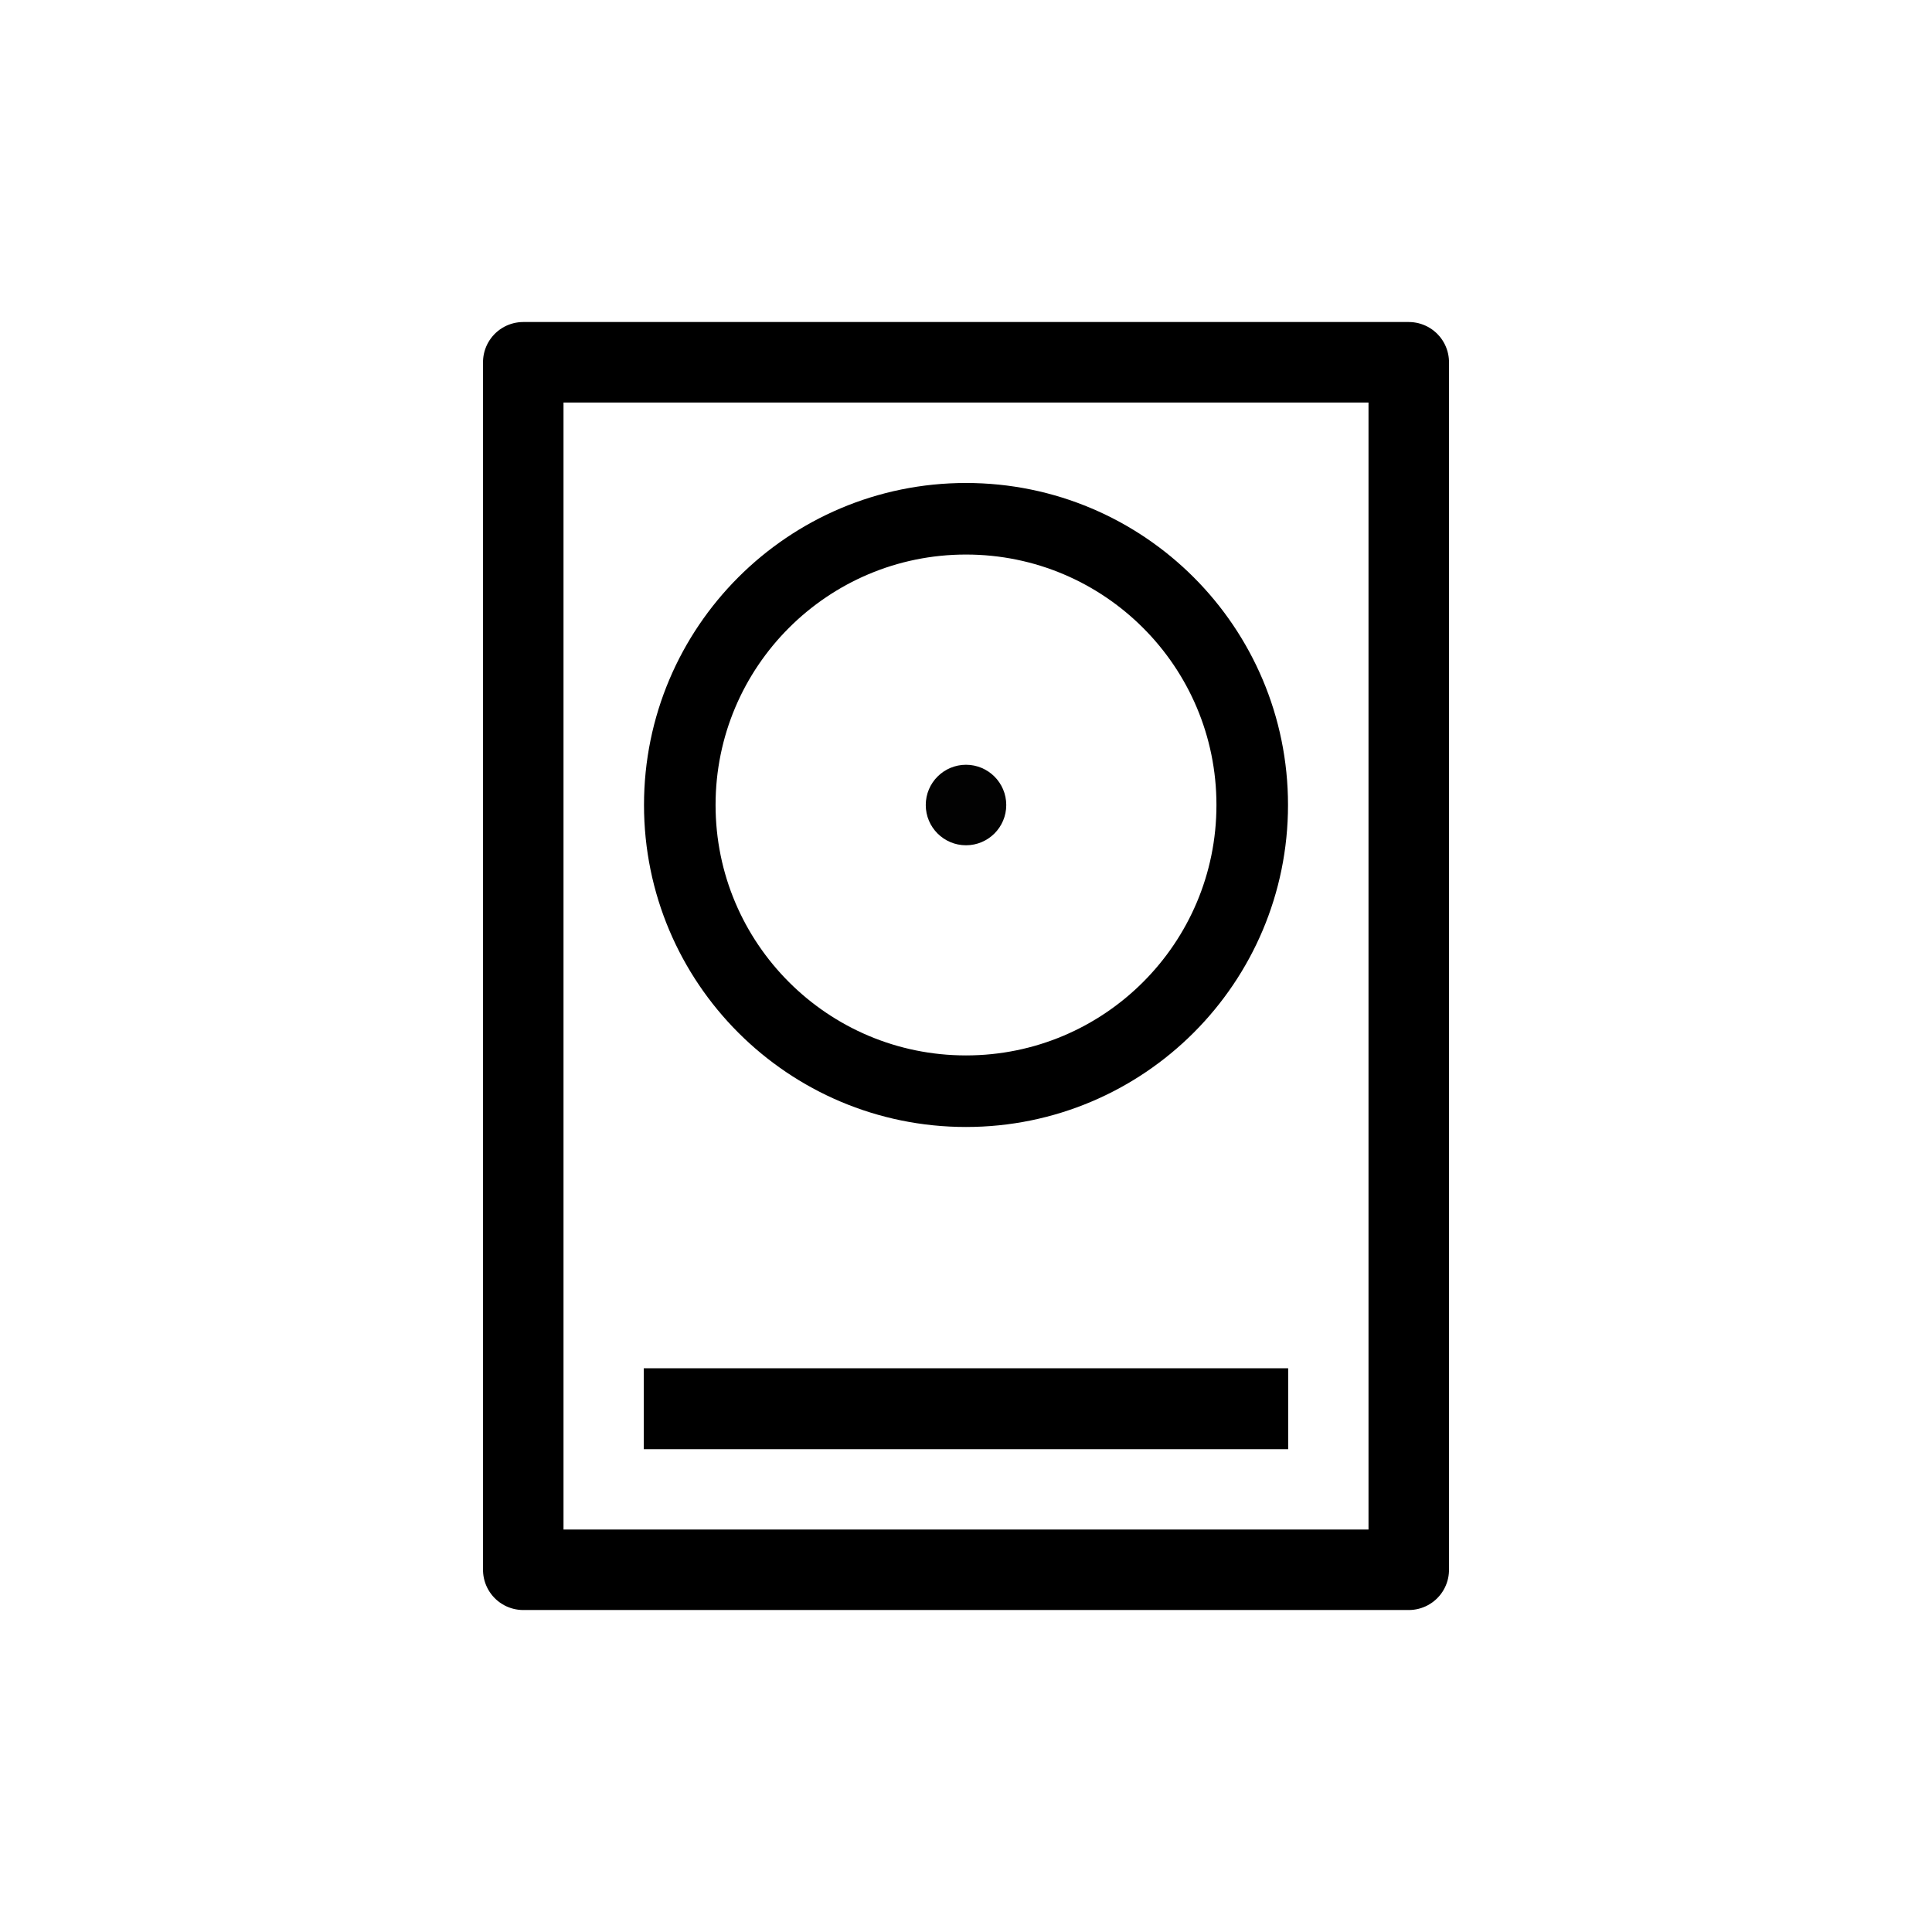
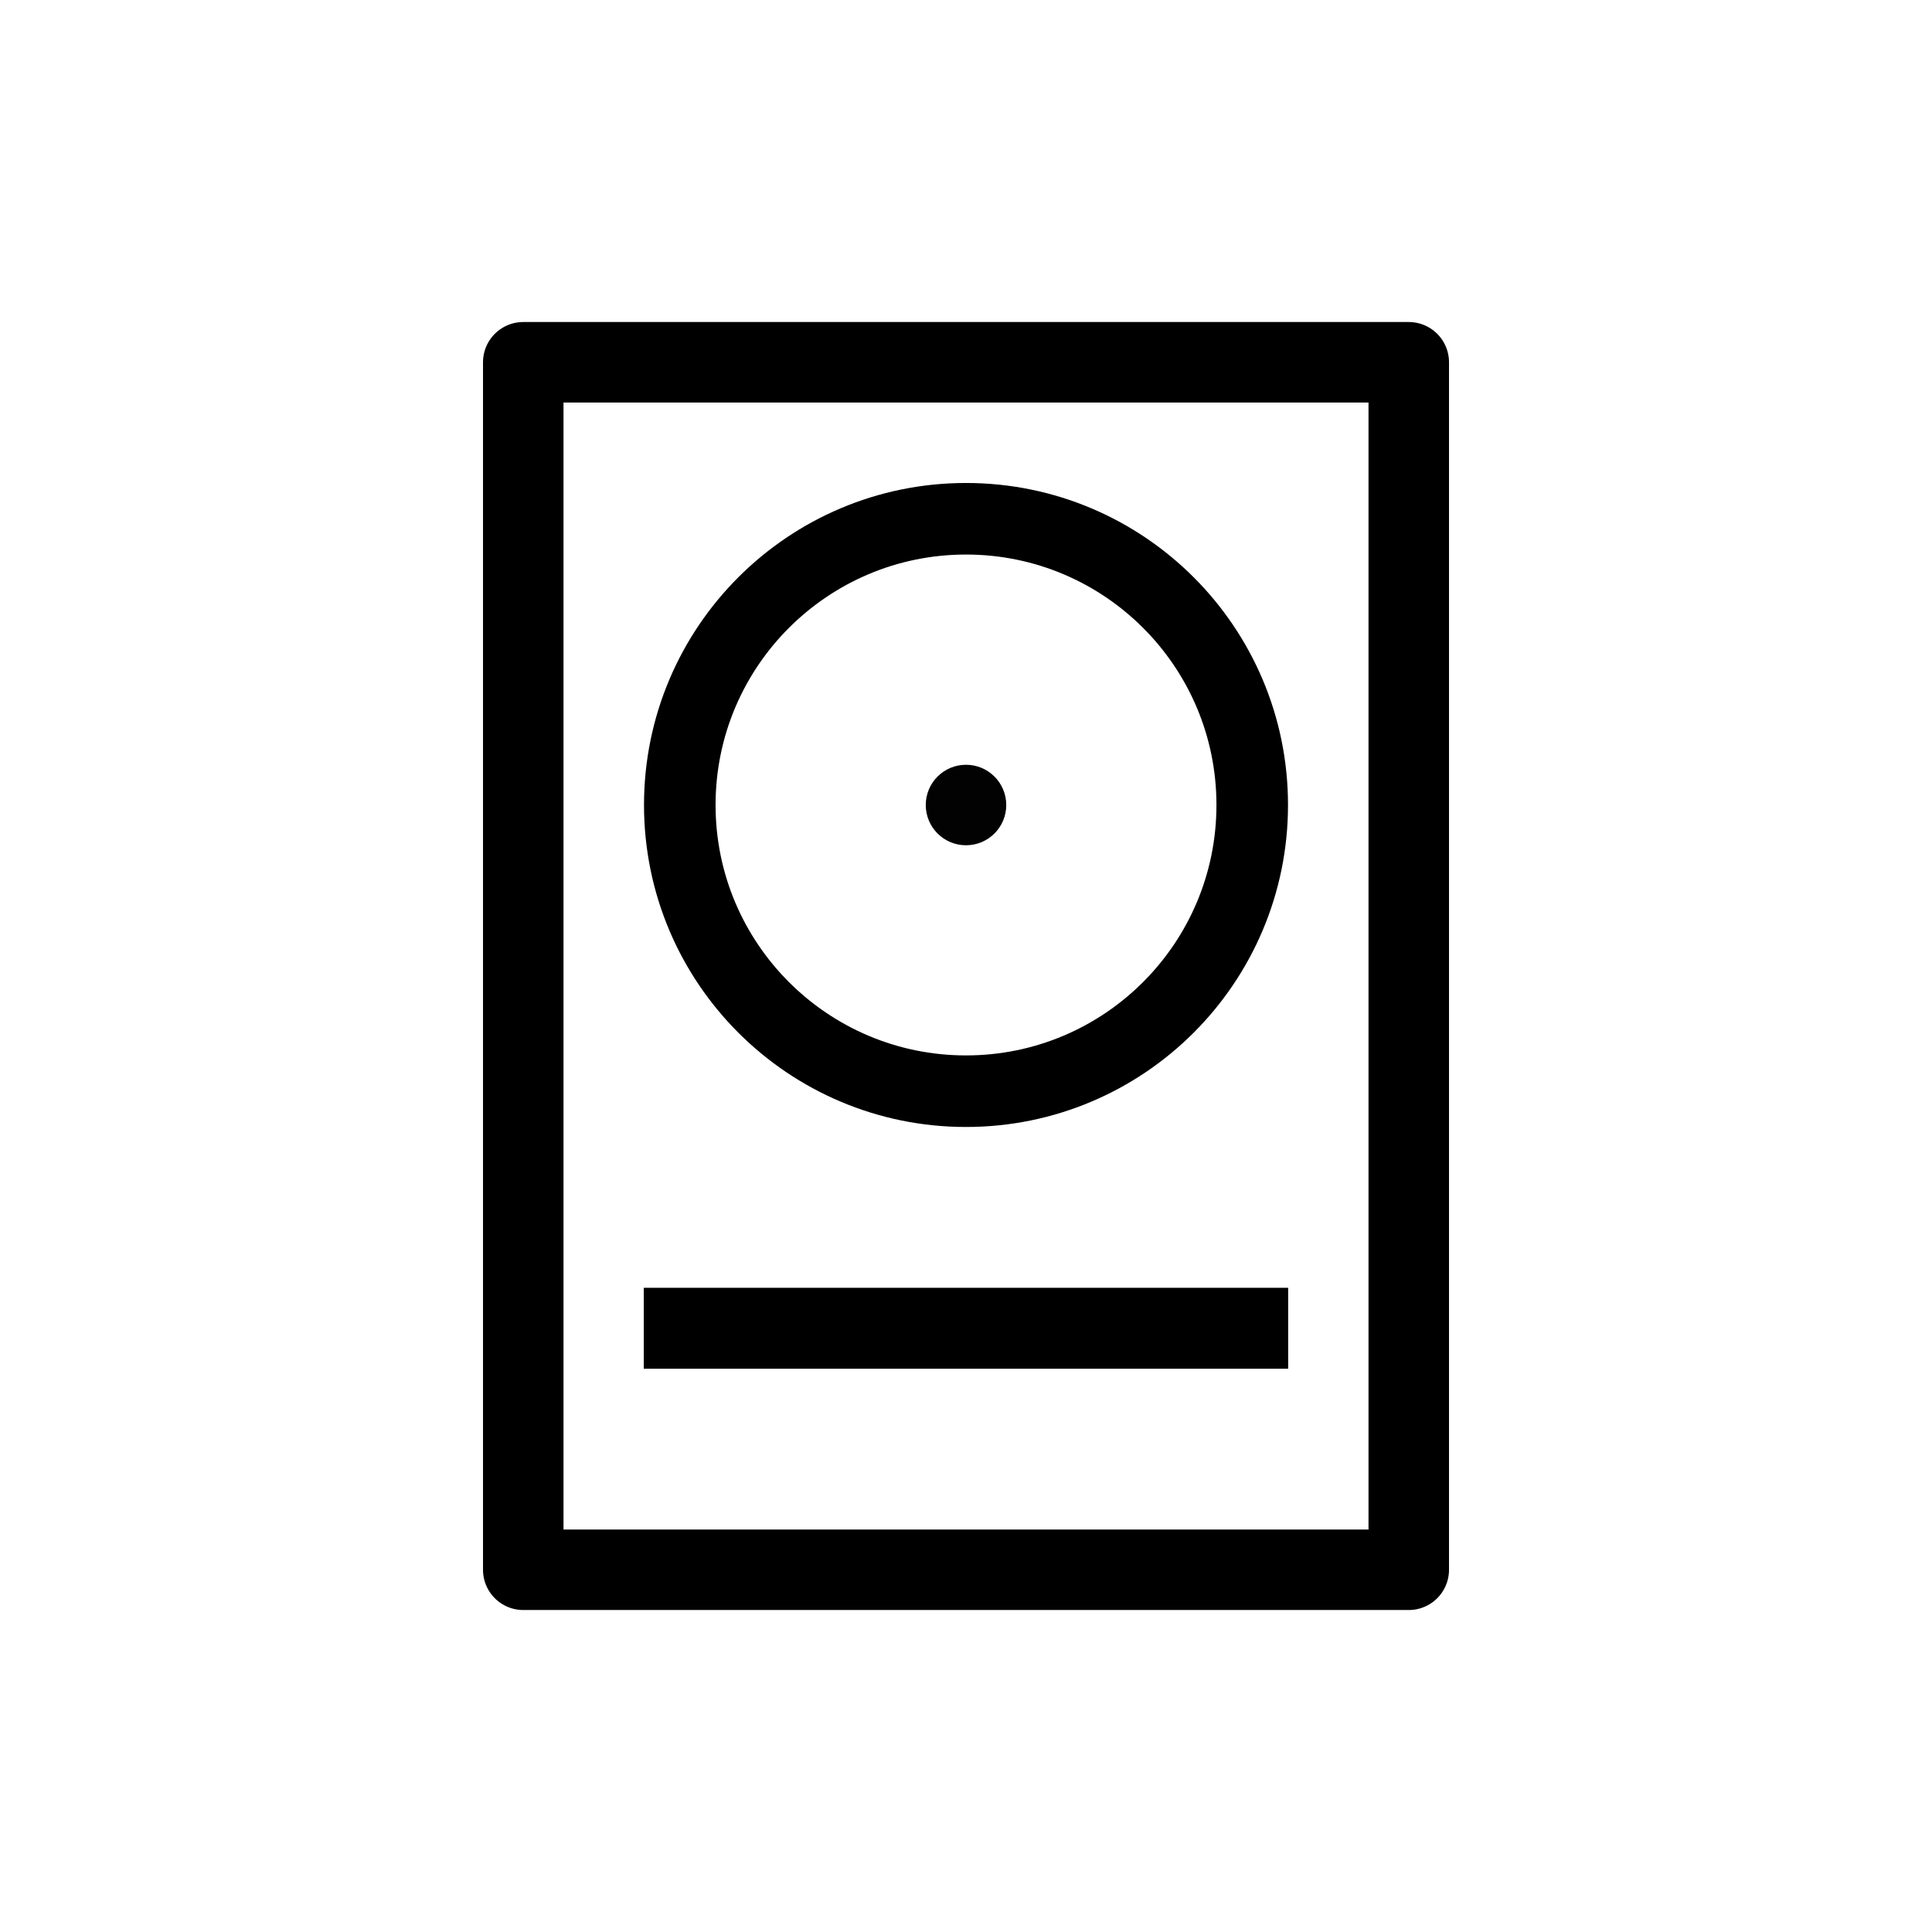
<svg xmlns="http://www.w3.org/2000/svg" width="48" height="48" viewBox="0 0 48 48" version="1.1" id="svg1" xml:space="preserve">
  <defs id="defs1">
    <linearGradient id="swatch76">
      <stop style="stop-color:#000000;stop-opacity:1;" offset="0" id="stop76" />
    </linearGradient>
    <linearGradient id="swatch75">
      <stop style="stop-color:#000000;stop-opacity:1;" offset="0" id="stop75" />
    </linearGradient>
    <linearGradient id="swatch74">
      <stop style="stop-color:#000000;stop-opacity:0;" offset="0" id="stop74" />
    </linearGradient>
    <linearGradient id="swatch64">
      <stop style="stop-color:#000000;stop-opacity:0;" offset="0" id="stop64" />
    </linearGradient>
    <linearGradient id="swatch61">
      <stop style="stop-color:#000000;stop-opacity:1;" offset="0" id="stop61" />
    </linearGradient>
  </defs>
  <g id="layer1" transform="translate(-134.4008,-400.1815)">
    <g style="fill:#000000" id="g132" transform="matrix(0.2878141,0,0,0.2878141,124.8415,4.241571)" />
    <path id="rect160-2-8-5" style="fill:none;stroke:#000000;stroke-width:2;stroke-linecap:round;stroke-linejoin:round;stroke-dashoffset:2" transform="rotate(90)" d="m 409.182,-169.401 h 30 v 22 h -30 z" />
-     <path id="rect175-4-3-8" style="stroke:#000000;stroke-dashoffset:2" transform="rotate(90)" d="m 434.676,-165.905 h 1.01 v 15.01 h -1.01 z" />
+     <path id="rect175-4-3-8" style="stroke:#000000;stroke-dashoffset:2" transform="rotate(90)" d="m 432.677,-165.905 h 1.01 v 15.01 h -1.01 z" />
    <path id="path212" style="fill:none;stroke:#000000;stroke-width:1.778;stroke-dashoffset:2" d="m 165.512,420.181 a 7.111,7.111 0 0 1 -7.111,7.111 7.111,7.111 0 0 1 -7.111,-7.111 7.111,7.111 0 0 1 7.111,-7.111 7.111,7.111 0 0 1 7.111,7.111 z" />
    <path id="path213" style="fill:#020202;stroke-width:2;stroke-dashoffset:2" d="m 159.401,420.182 a 1,1 0 0 1 -1,1 1,1 0 0 1 -1,-1 1,1 0 0 1 1,-1 1,1 0 0 1 1,1 z" />
  </g>
</svg>
